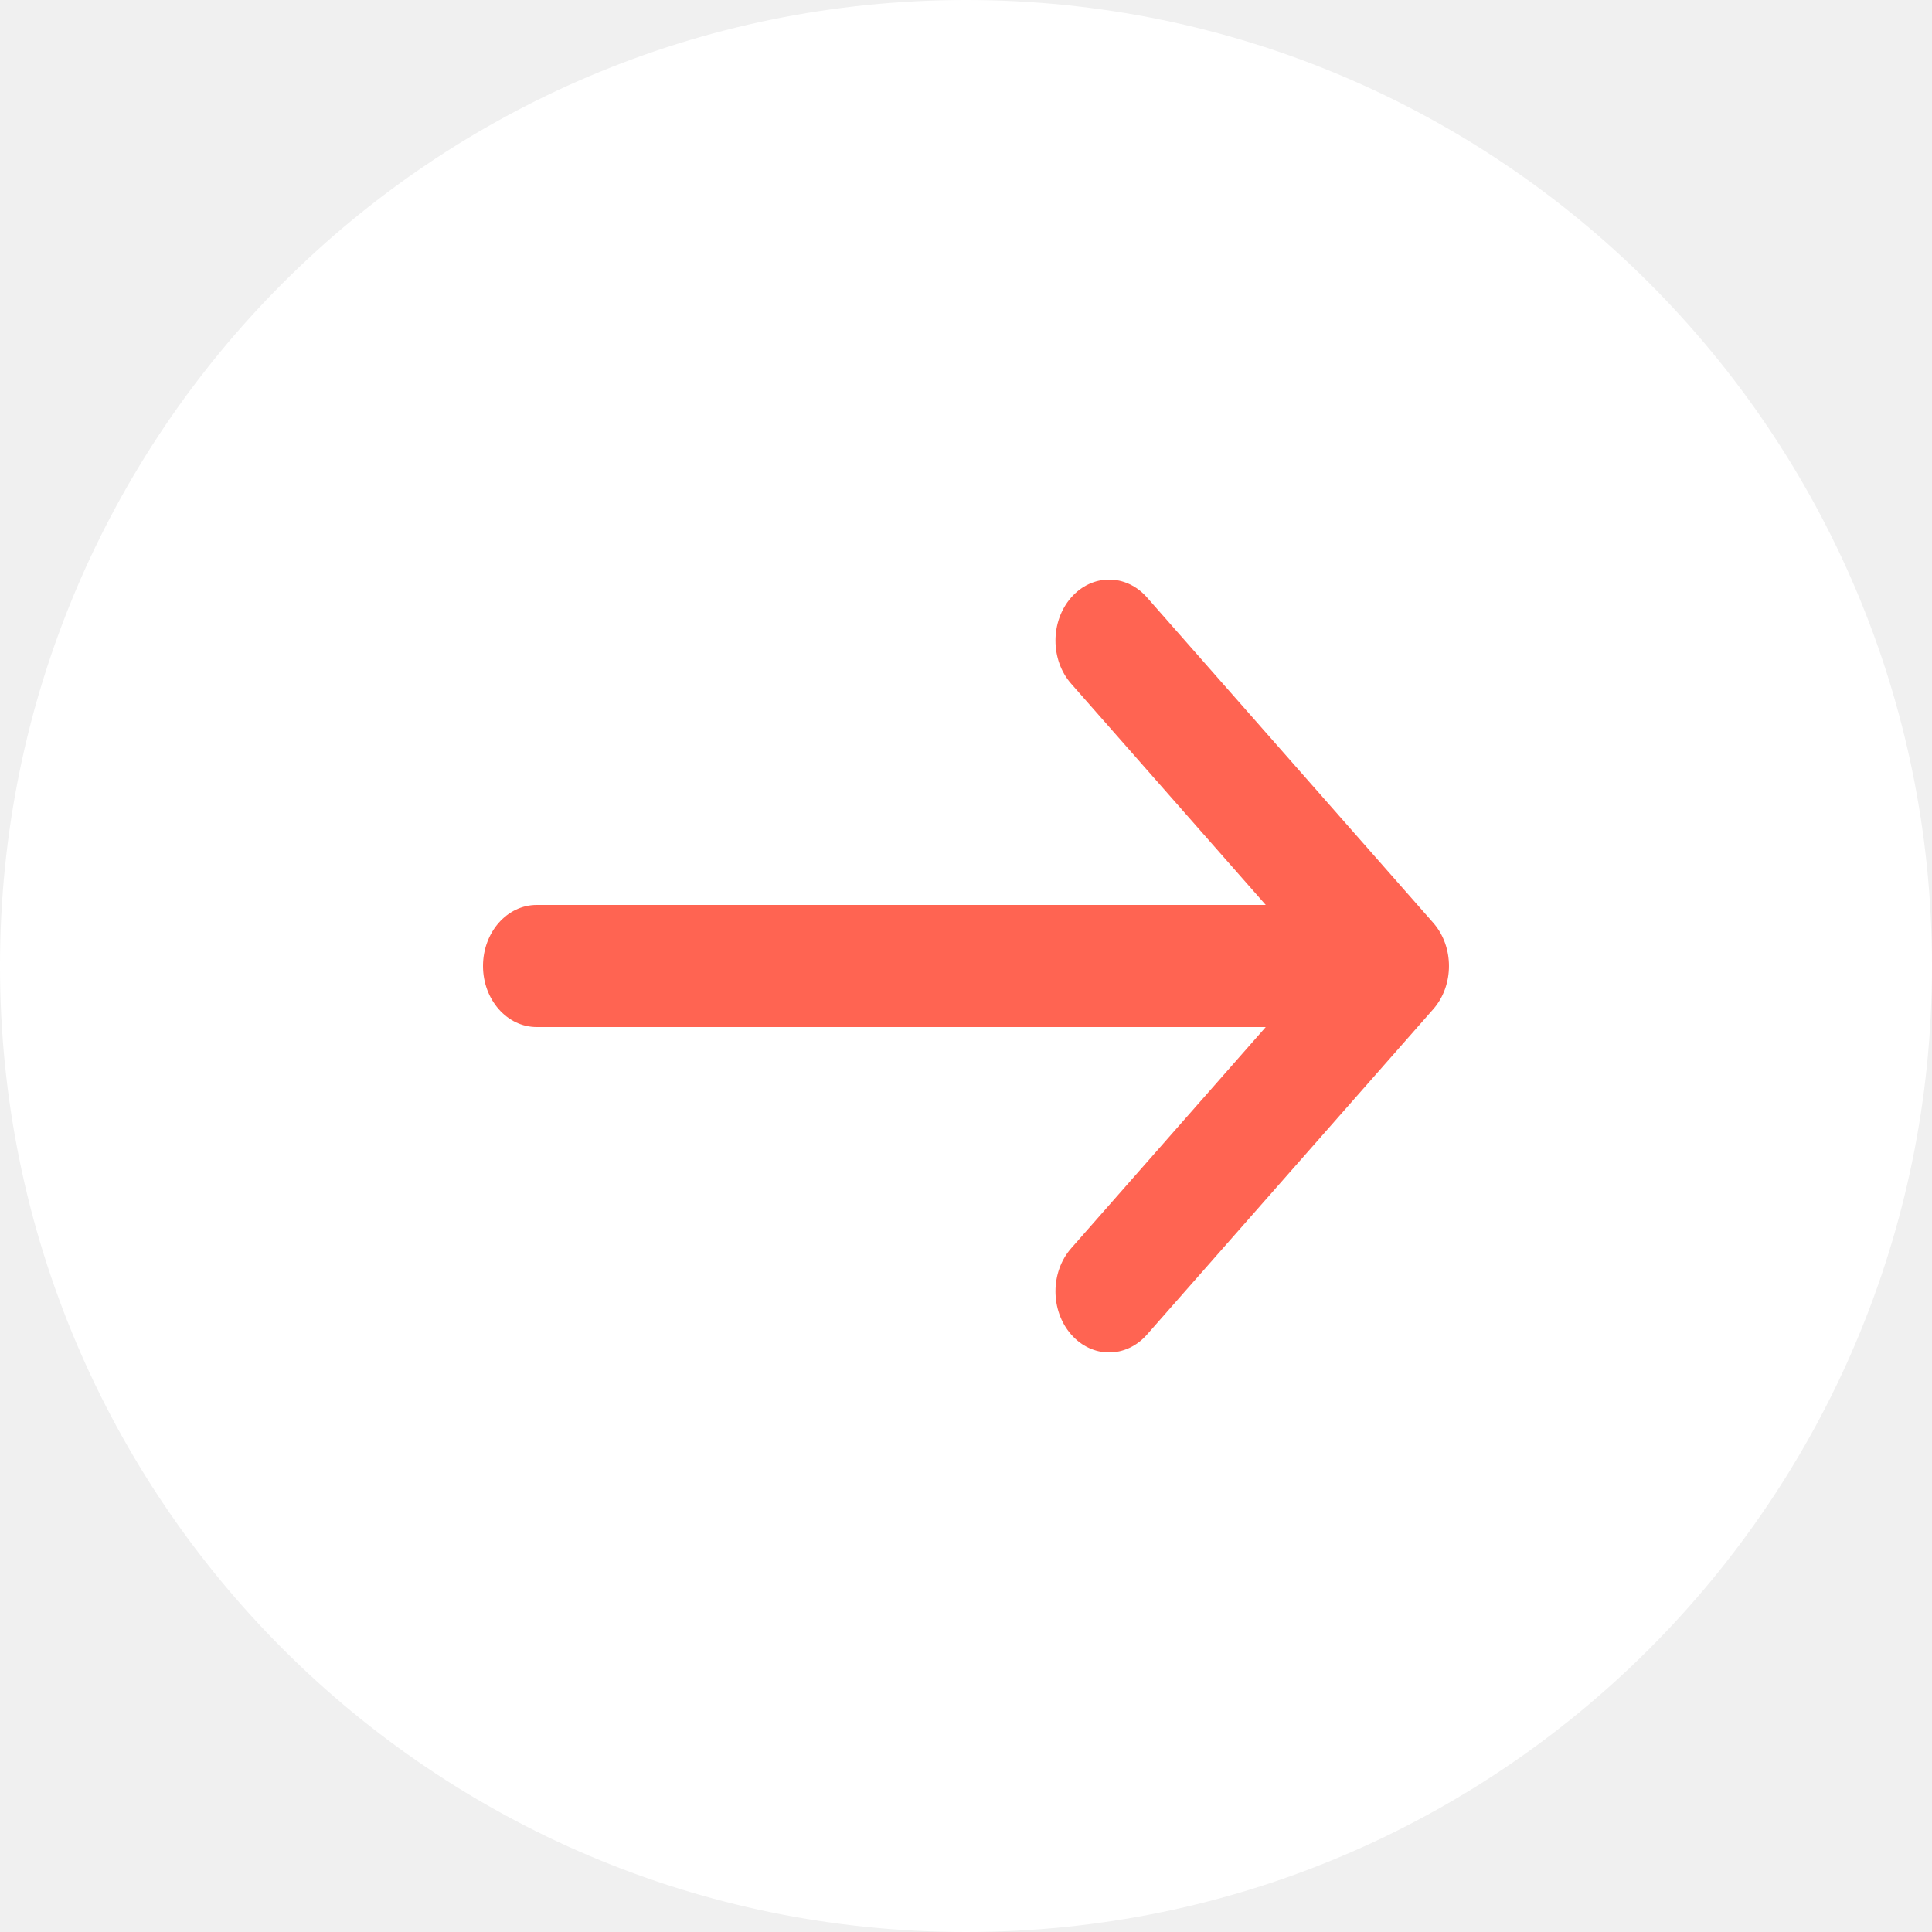
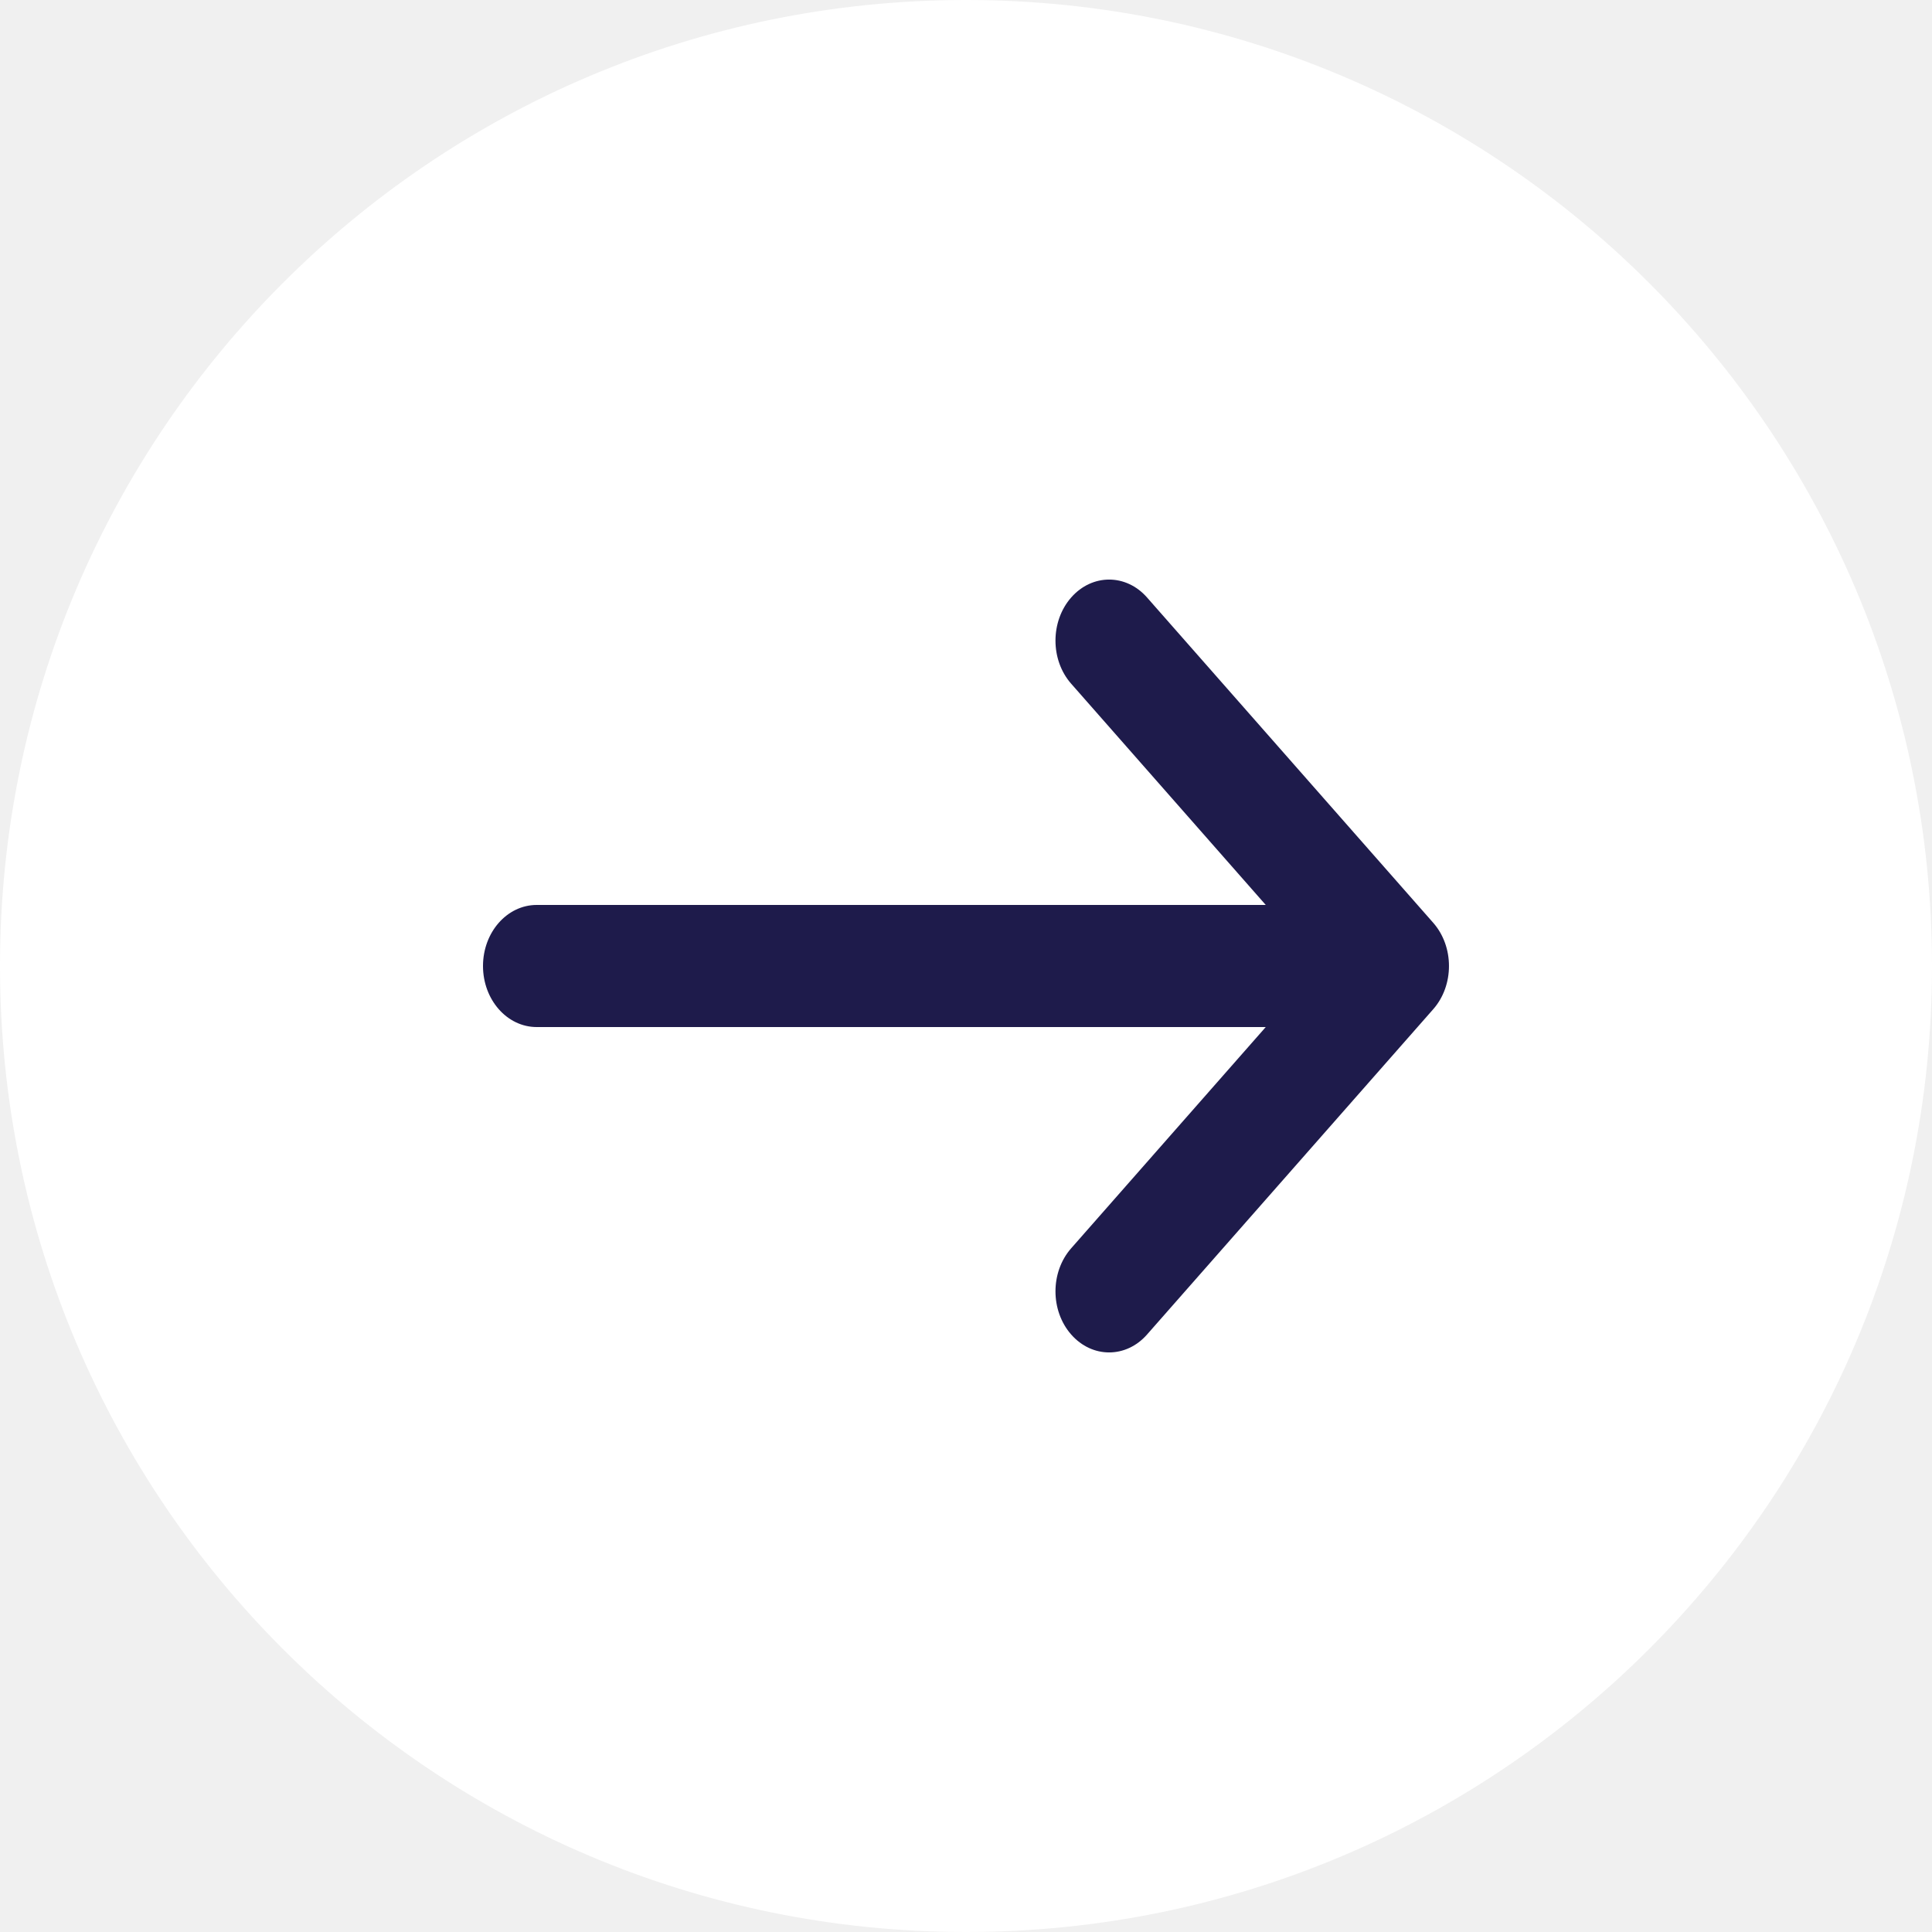
<svg xmlns="http://www.w3.org/2000/svg" width="20" height="20" viewBox="0 0 20 20" fill="none">
  <path d="M20 10C20 15.523 15.523 20 10 20C4.477 20 0 15.523 0 10C0 4.477 4.477 0 10 0C15.523 0 20 4.477 20 10Z" fill="white" />
-   <path fill-rule="evenodd" clip-rule="evenodd" d="M11.089 6.185C10.872 6.432 10.872 6.832 11.089 7.078L13.103 9.368H5.556C5.249 9.368 5 9.651 5 10C5 10.349 5.249 10.632 5.556 10.632H13.103L11.089 12.922C10.872 13.168 10.872 13.568 11.089 13.815C11.306 14.062 11.657 14.062 11.874 13.815L14.837 10.447C15.054 10.2 15.054 9.8 14.837 9.553L11.874 6.185C11.657 5.938 11.306 5.938 11.089 6.185Z" fill="#FF6452" />
+   <path fill-rule="evenodd" clip-rule="evenodd" d="M11.089 6.185C10.872 6.432 10.872 6.832 11.089 7.078L13.103 9.368H5.556C5.249 9.368 5 9.651 5 10C5 10.349 5.249 10.632 5.556 10.632H13.103L11.089 12.922C10.872 13.168 10.872 13.568 11.089 13.815C11.306 14.062 11.657 14.062 11.874 13.815L14.837 10.447C15.054 10.2 15.054 9.8 14.837 9.553L11.874 6.185C11.657 5.938 11.306 5.938 11.089 6.185Z" fill="#1e1b4b" />
</svg>
